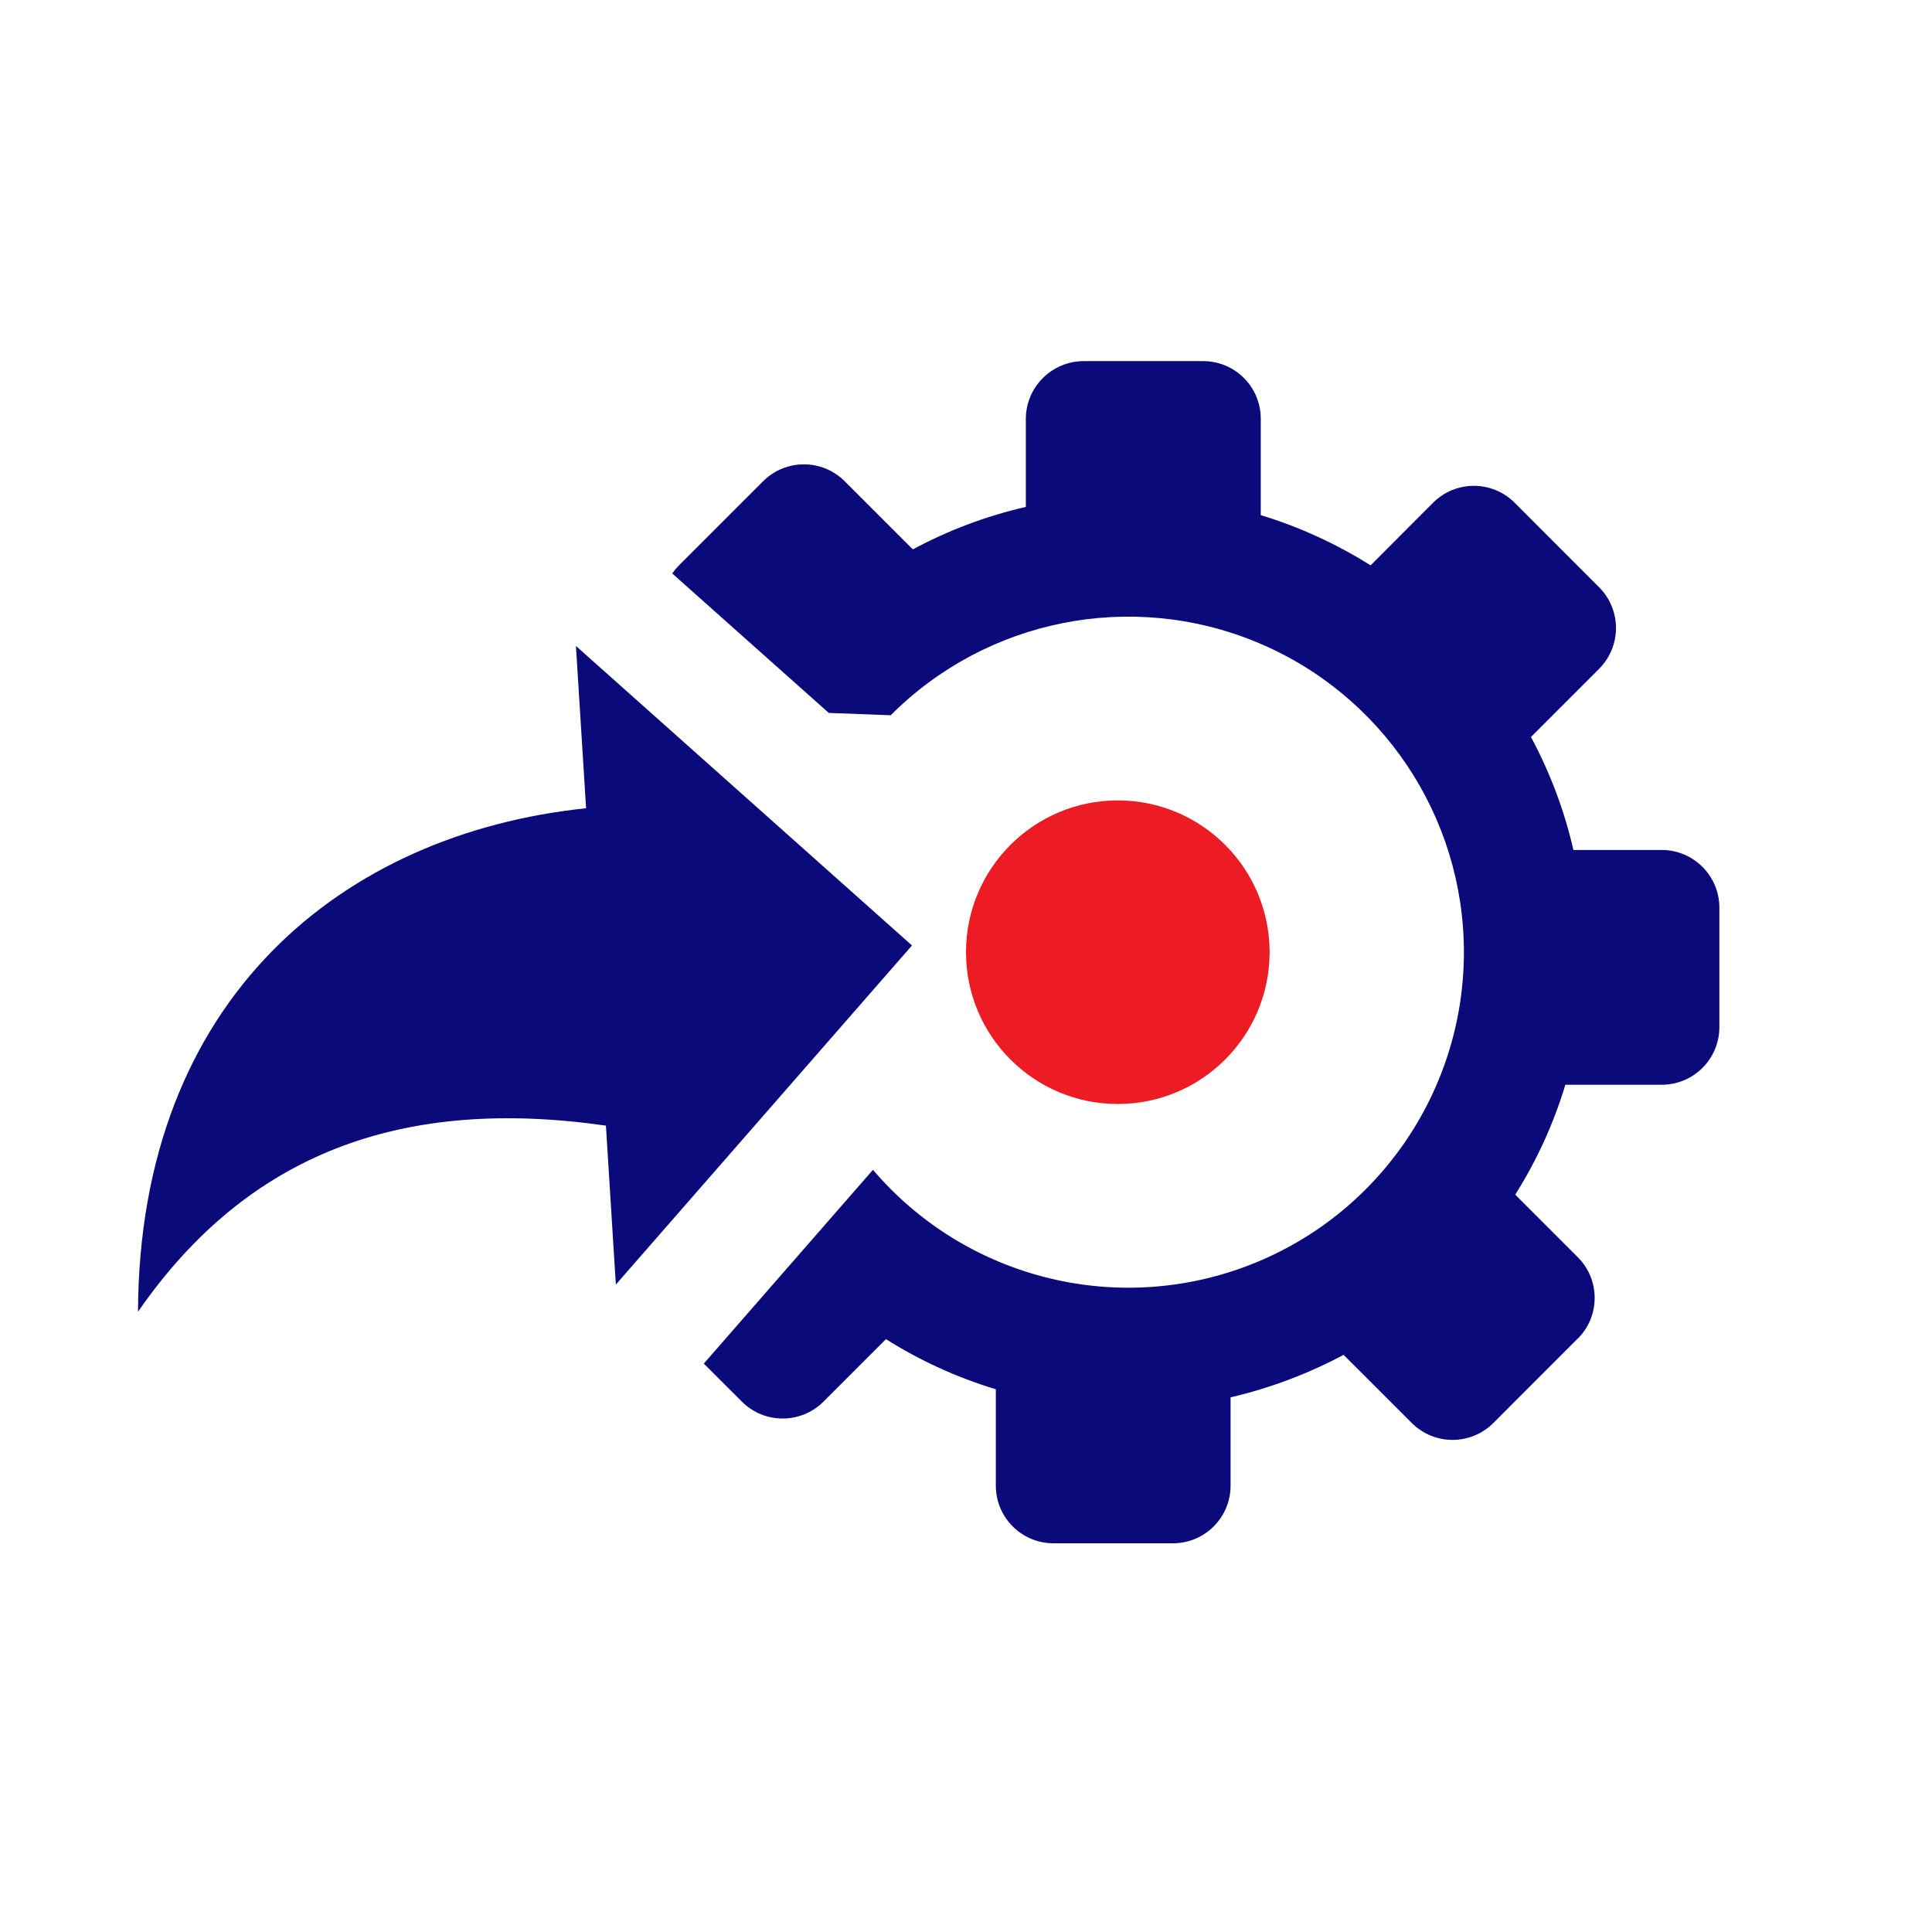
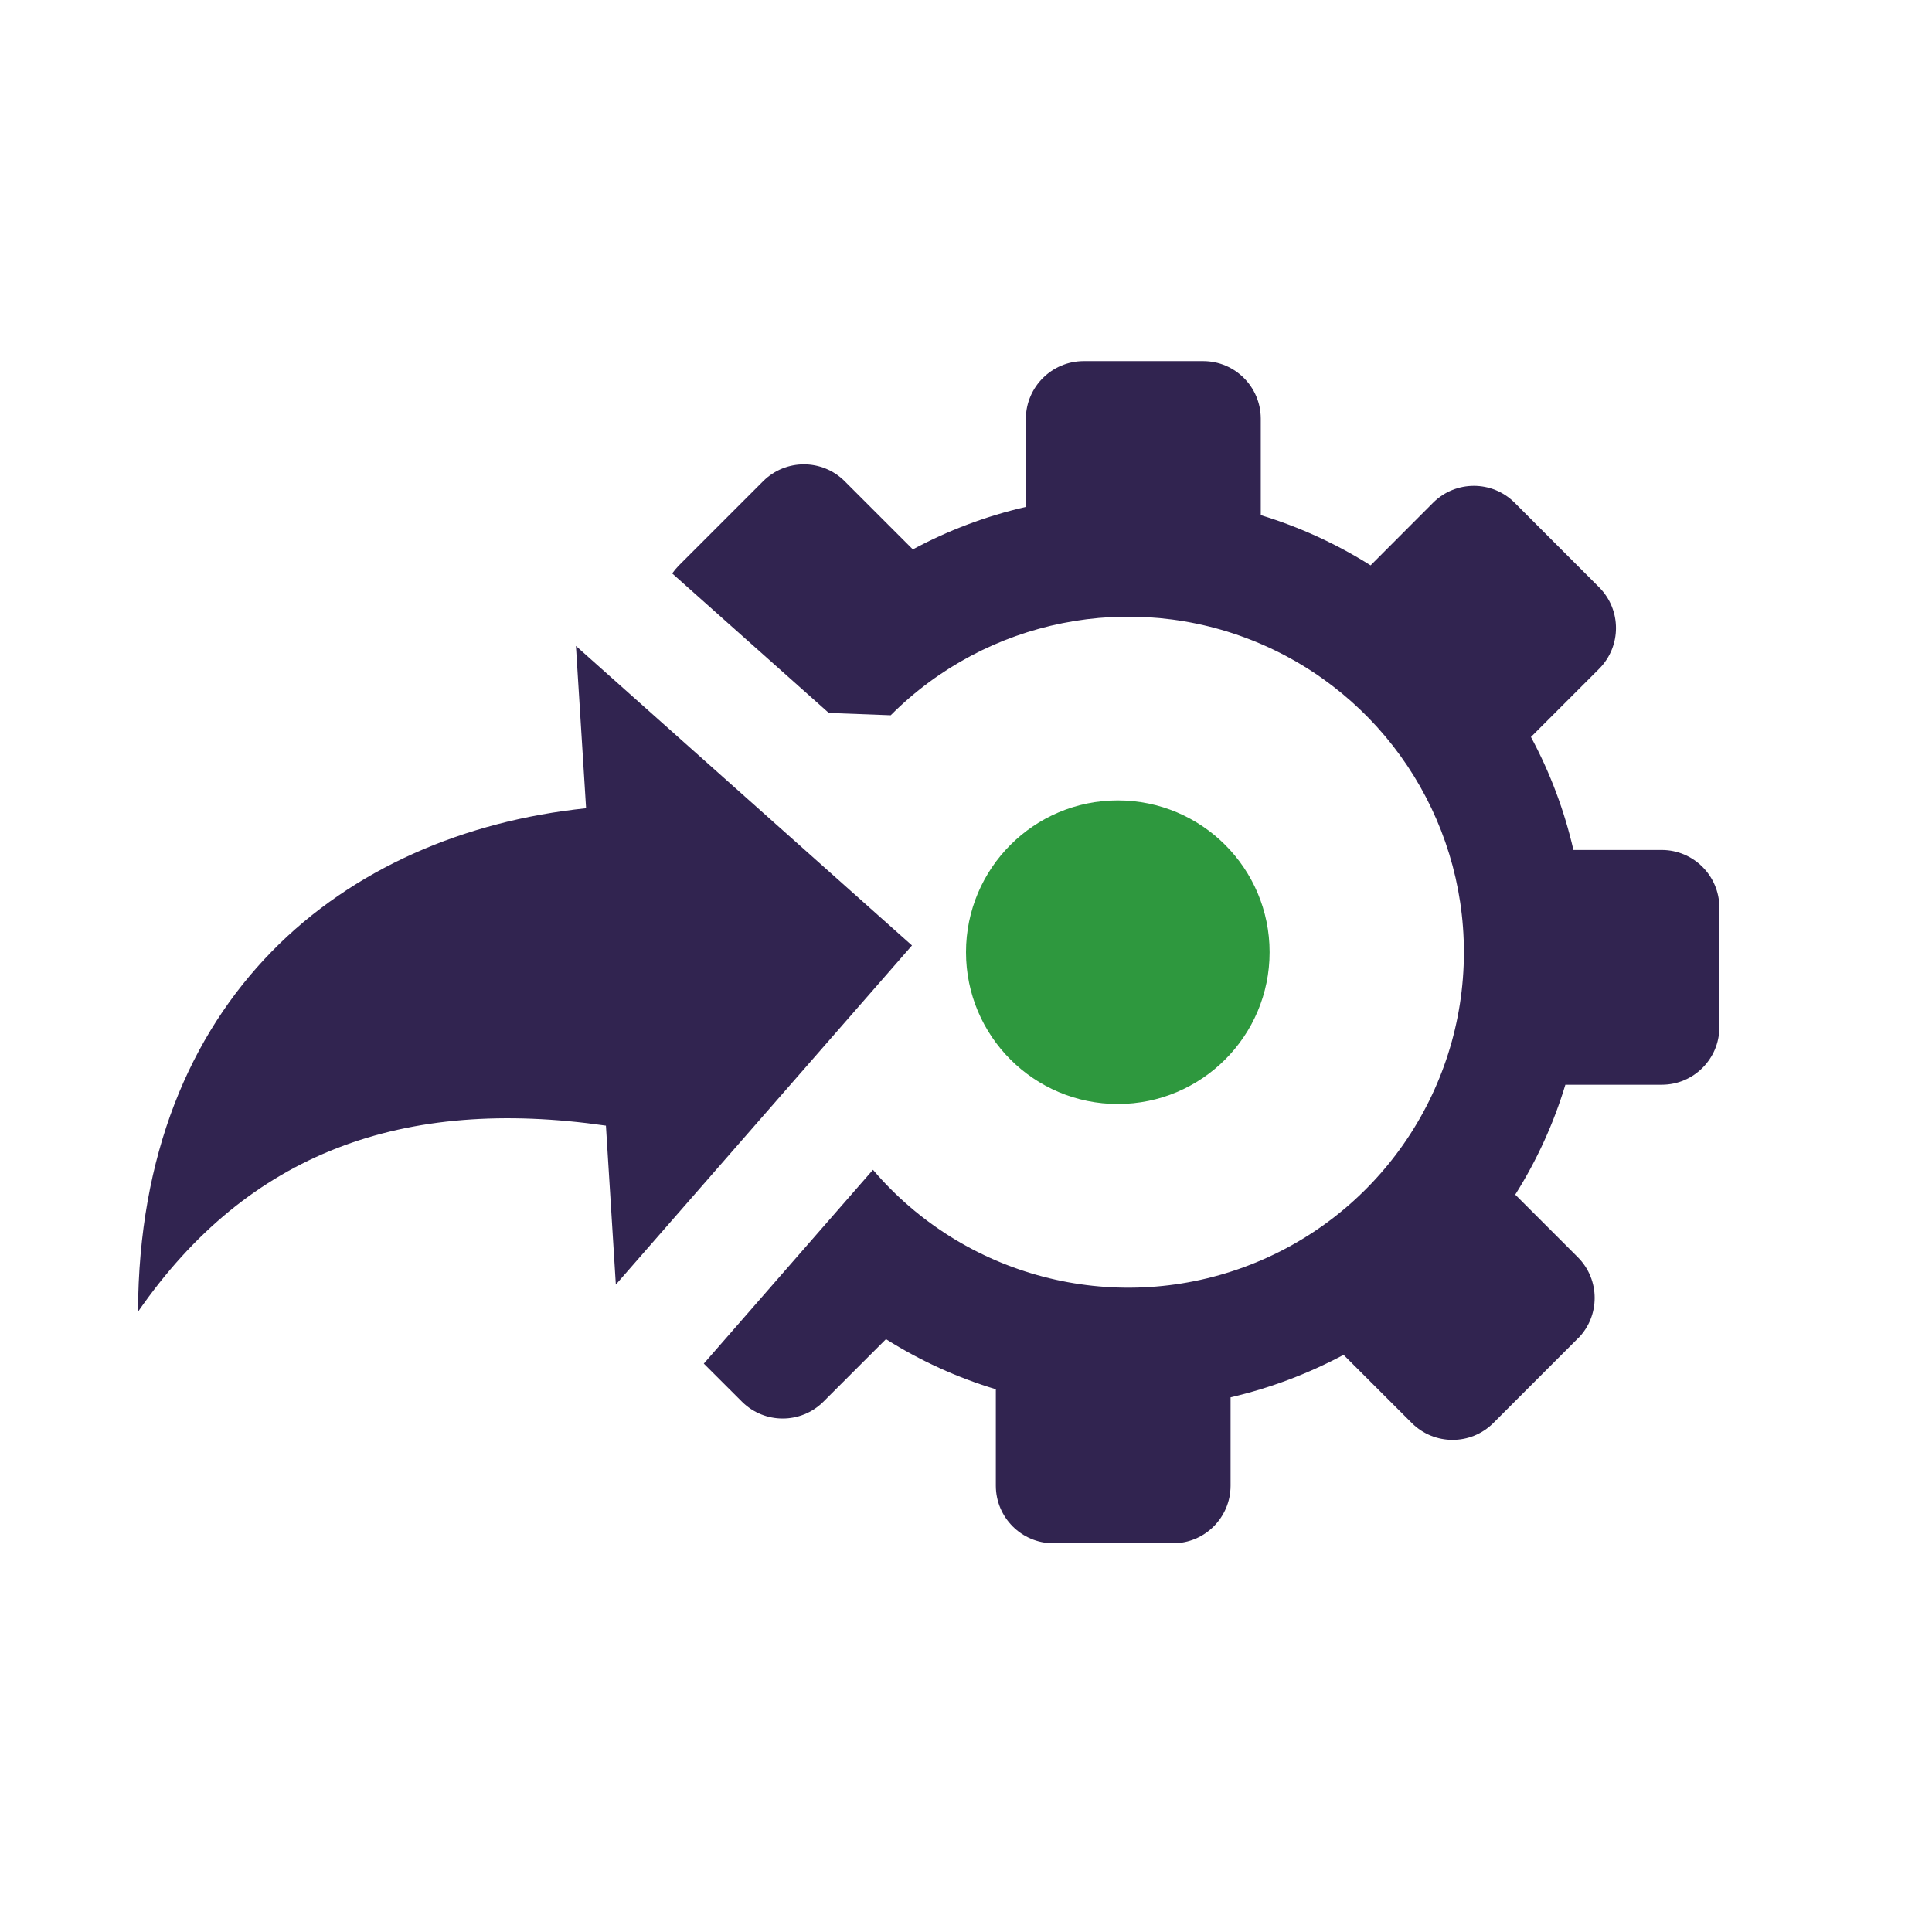
<svg xmlns="http://www.w3.org/2000/svg" width="70" height="70" viewBox="0 0 70 70">
  <g id="integration_clr" transform="translate(-4 8.671)">
    <rect id="Rectangle_336" data-name="Rectangle 336" width="70" height="70" transform="translate(4 -8.671)" fill="rgba(10,10,122,0)" />
-     <path id="Path_11147" data-name="Path 11147" d="M52.171,35.408,49.1,38.481a2.091,2.091,0,0,1-2.942,0L43.68,36.005a16.76,16.76,0,0,1-4.094,1.539v3.208a2.087,2.087,0,0,1-2.08,2.08H33.161a2.087,2.087,0,0,1-2.08-2.08v-3.5A16.3,16.3,0,0,1,27.1,35.436l-2.271,2.271a2.091,2.091,0,0,1-2.942,0L20.5,36.322l.037-.042L26.629,29.3A12.158,12.158,0,0,0,48.04,21.42h0a12.159,12.159,0,0,0-20.768-8.589l-2.243-.084L19.355,7.693a2.553,2.553,0,0,1,.228-.275l3.073-3.073a2.091,2.091,0,0,1,2.942,0l2.476,2.476a16.389,16.389,0,0,1,4.094-1.539V2.075A2.1,2.1,0,0,1,34.257,0H38.6a2.087,2.087,0,0,1,2.08,2.08v3.5A16.478,16.478,0,0,1,44.659,7.4L46.93,5.124a2.091,2.091,0,0,1,2.942,0L52.945,8.2a2.091,2.091,0,0,1,0,2.942l-2.476,2.476a16.389,16.389,0,0,1,1.539,4.094h3.208a2.091,2.091,0,0,1,2.08,2.08v4.346a2.087,2.087,0,0,1-2.08,2.08h-3.5A16.3,16.3,0,0,1,49.9,30.2l2.271,2.271a2.087,2.087,0,0,1,0,2.942ZM35.917,17.466a3.949,3.949,0,1,1-3.949,3.949,3.948,3.948,0,0,1,3.949-3.949Zm-7.875,3.707L17.313,33.459,16.954,27.7C9.619,26.647,4,28.662,0,34.443.047,23.066,7.442,17.117,16.235,16.2l-.368-5.88,12.174,10.85Z" transform="translate(9 4.413)" fill="#0a0a7a" fill-rule="evenodd" />
-     <circle id="Ellipse_29" data-name="Ellipse 29" cx="5.5" cy="5.5" r="5.5" transform="translate(39 20.329)" fill="#ed1c24" />
+     <path id="Path_11147" data-name="Path 11147" d="M52.171,35.408,49.1,38.481a2.091,2.091,0,0,1-2.942,0L43.68,36.005a16.76,16.76,0,0,1-4.094,1.539v3.208a2.087,2.087,0,0,1-2.08,2.08H33.161a2.087,2.087,0,0,1-2.08-2.08v-3.5A16.3,16.3,0,0,1,27.1,35.436l-2.271,2.271a2.091,2.091,0,0,1-2.942,0L20.5,36.322l.037-.042L26.629,29.3A12.158,12.158,0,0,0,48.04,21.42h0a12.159,12.159,0,0,0-20.768-8.589l-2.243-.084L19.355,7.693a2.553,2.553,0,0,1,.228-.275l3.073-3.073a2.091,2.091,0,0,1,2.942,0l2.476,2.476a16.389,16.389,0,0,1,4.094-1.539V2.075A2.1,2.1,0,0,1,34.257,0H38.6a2.087,2.087,0,0,1,2.08,2.08v3.5A16.478,16.478,0,0,1,44.659,7.4L46.93,5.124a2.091,2.091,0,0,1,2.942,0L52.945,8.2a2.091,2.091,0,0,1,0,2.942l-2.476,2.476a16.389,16.389,0,0,1,1.539,4.094h3.208a2.091,2.091,0,0,1,2.08,2.08v4.346a2.087,2.087,0,0,1-2.08,2.08h-3.5A16.3,16.3,0,0,1,49.9,30.2l2.271,2.271a2.087,2.087,0,0,1,0,2.942ZM35.917,17.466a3.949,3.949,0,1,1-3.949,3.949,3.948,3.948,0,0,1,3.949-3.949Zm-7.875,3.707L17.313,33.459,16.954,27.7C9.619,26.647,4,28.662,0,34.443.047,23.066,7.442,17.117,16.235,16.2l-.368-5.88,12.174,10.85Z" transform="translate(9 4.413)" fill="#312450" fill-rule="evenodd" />
+     <circle id="Ellipse_29" data-name="Ellipse 29" cx="5.5" cy="5.5" r="5.5" transform="translate(39 20.329)" fill="#2e983e" />
  </g>
</svg>
